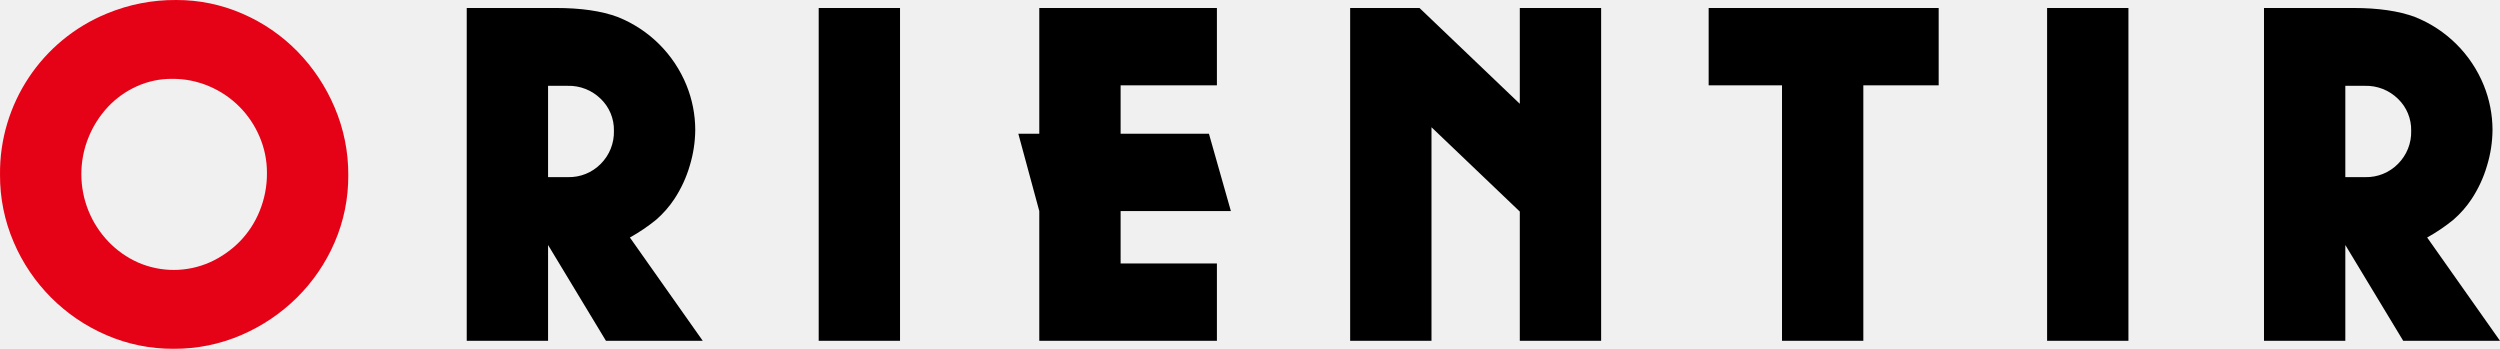
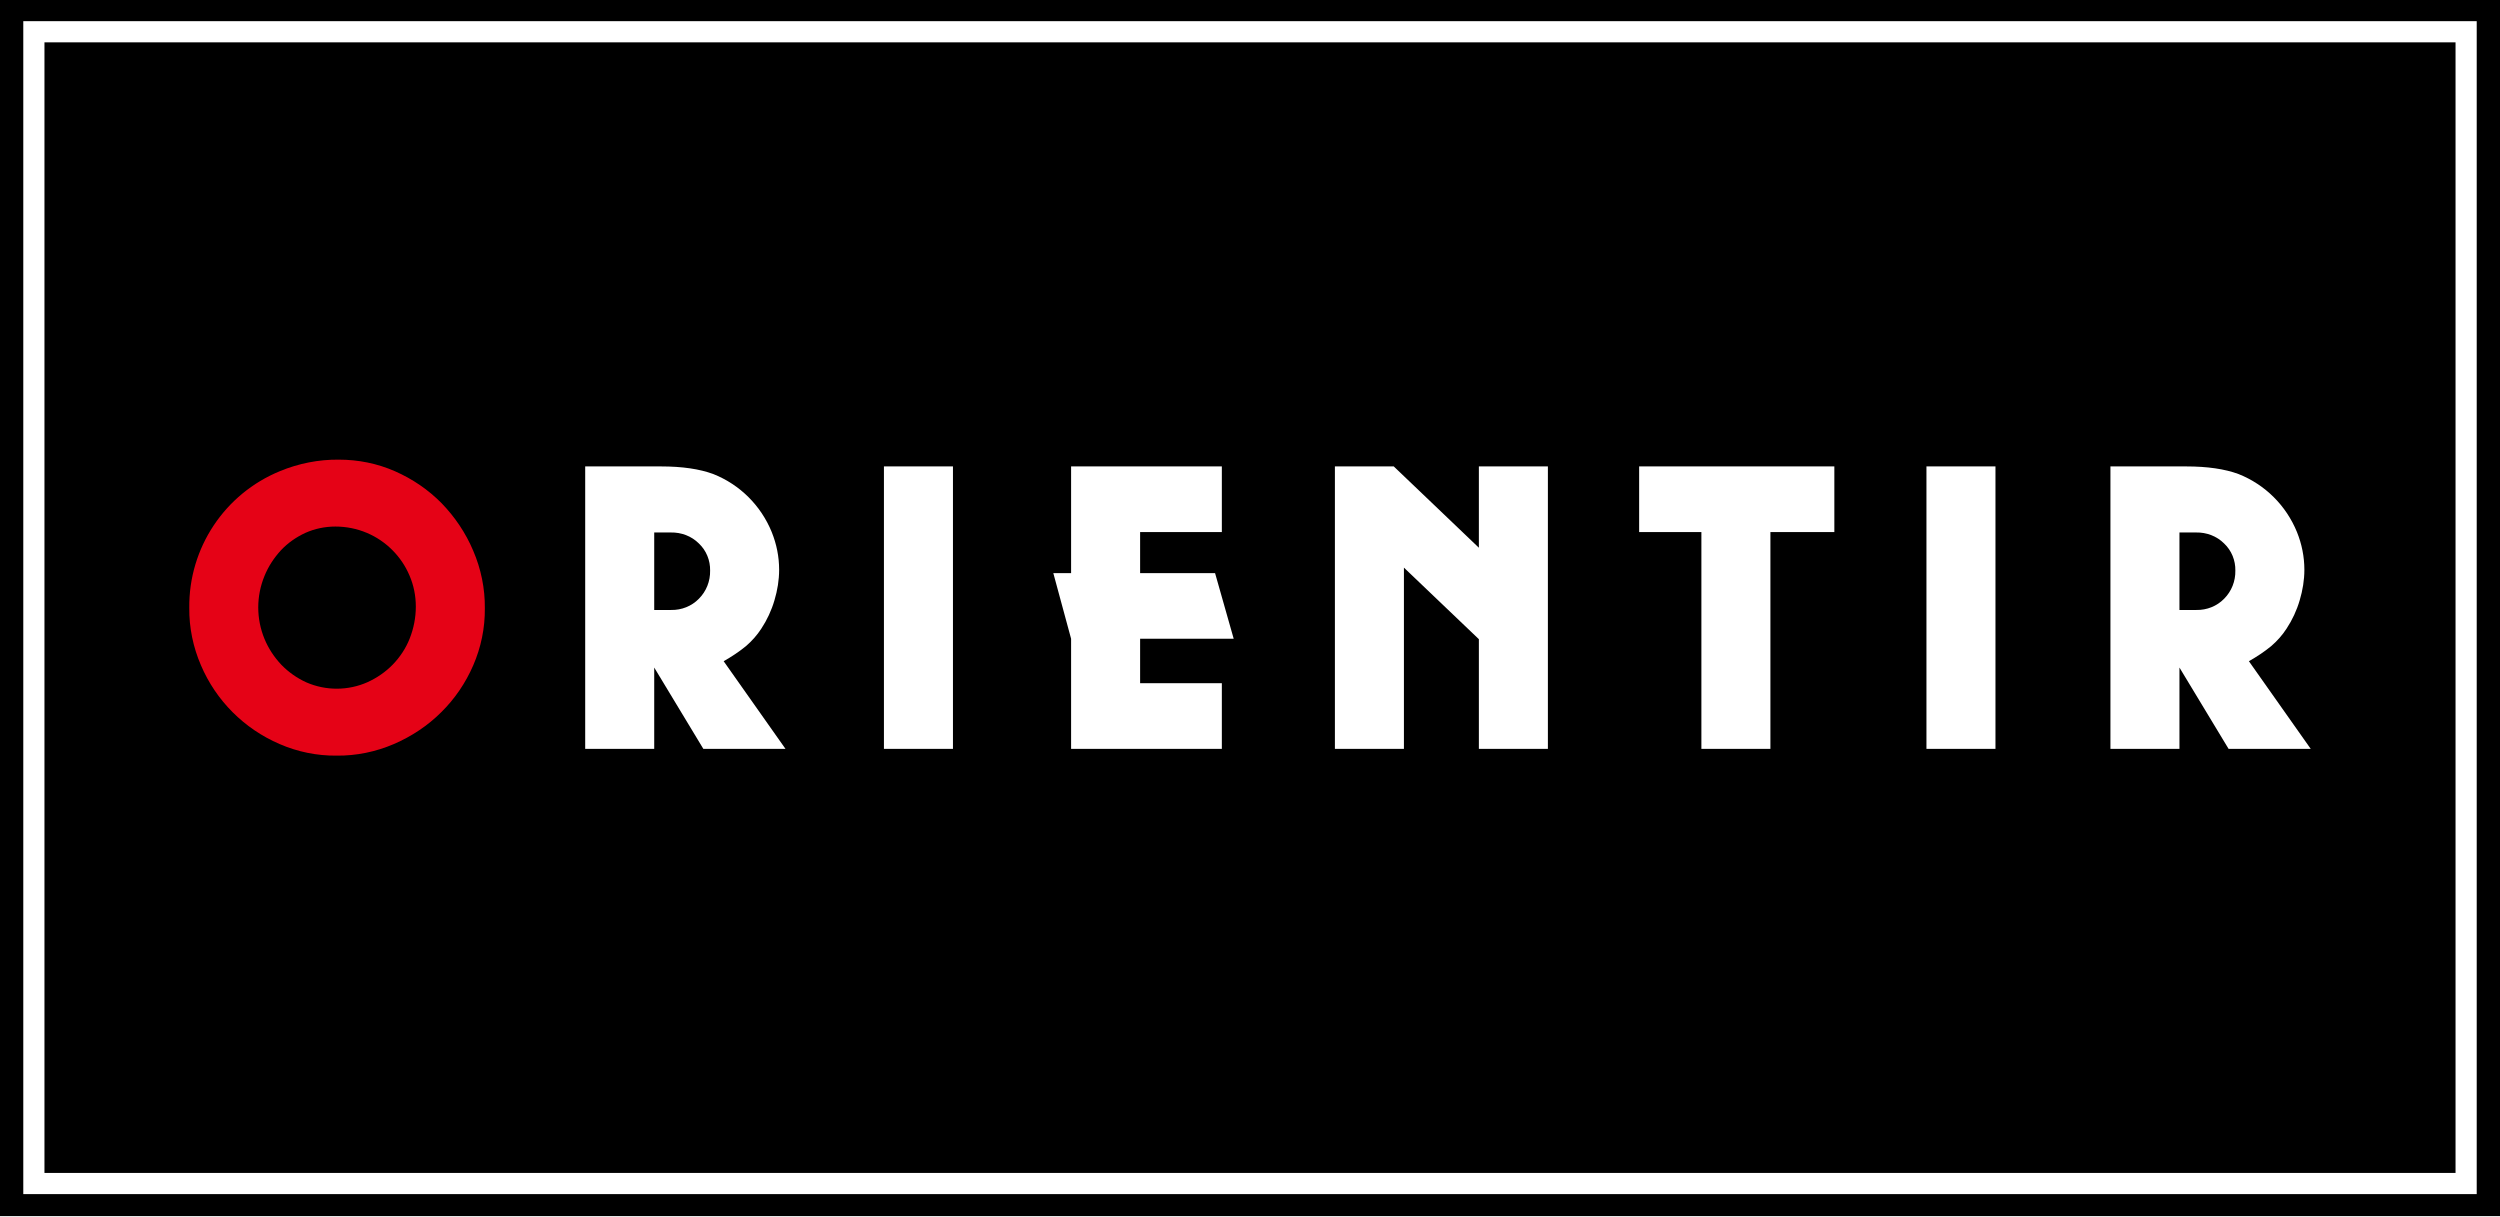
- <svg xmlns="http://www.w3.org/2000/svg" viewBox="0 0 1002.094 139.804">
-   <path d="M70.604.002a65.73 65.73 0 0 1 26.6 5.5 69.32 69.32 0 0 1 22 15.1 72.76 72.76 0 0 1 14.9 22.4 68.1 68.1 0 0 1 5.5 27.2 66.69 66.69 0 0 1-5.5 27 70.43 70.43 0 0 1-15.1 22.1 72.23 72.23 0 0 1-22.3 15 67.41 67.41 0 0 1-27.1 5.5 66.69 66.69 0 0 1-27-5.5 70.77 70.77 0 0 1-37.1-37.2 67.41 67.41 0 0 1-5.5-27.1 69 69 0 0 1 42.9-64.6 71 71 0 0 1 27.7-5.4zm-1.6 31.6a33.9 33.9 0 0 0-14.2 3 36.23 36.23 0 0 0-11.5 8.2 39.69 39.69 0 0 0-7.8 12.2 39.22 39.22 0 0 0 0 29.6 39.06 39.06 0 0 0 8 12.3 37.51 37.51 0 0 0 11.8 8.3 35.76 35.76 0 0 0 28.9-.1 39.43 39.43 0 0 0 11.9-8.3 37.74 37.74 0 0 0 8-12.3 39.61 39.61 0 0 0 2.9-15.1 36.47 36.47 0 0 0-3-14.7 38 38 0 0 0-20.1-20.1 37 37 0 0 0-14.9-3z" fill="#e50216" />
-   <path d="M187.084 3.202h35.8q15 0 24.7 3.6a49.51 49.51 0 0 1 27.6 27.4 47.89 47.89 0 0 1 3.5 17.8 50.61 50.61 0 0 1-2.2 14.4 49.68 49.68 0 0 1-6.2 13.4 41.08 41.08 0 0 1-7.3 8.3 72.3 72.3 0 0 1-10.5 7.1l29.2 41.4h-38.8l-23.2-38.4v38.4h-32.6zm40.6 67.8a17.82 17.82 0 0 0 13.1-5.3 18.05 18.05 0 0 0 5.3-13.3 17.24 17.24 0 0 0-5.3-12.8 18.22 18.22 0 0 0-13.3-5.2h-7.8v36.6zm100.48-67.8h32.6v133.4h-32.6zm88.42 81.4-8.4-31h8.4v-50.4h71.2v31h-38.6v19.4h35.4l8.8 31h-44.2v21h38.6v31h-71.2zm124.61-81.4h27.8l40.2 38.4v-38.4h32.6v133.4h-32.6v-51.8l-35.4-33.8v85.6h-32.6zm173.1 31h-29.4v-31h92.2v31h-30.2v102.4h-32.6zm106.26-31h32.6v133.4h-32.6zm86.94 0h35.8q15 0 24.7 3.6a49.51 49.51 0 0 1 27.6 27.4 47.89 47.89 0 0 1 3.5 17.8 50.26 50.26 0 0 1-2.2 14.4 49.38 49.38 0 0 1-6.2 13.4 41.08 41.08 0 0 1-7.3 8.3 72.3 72.3 0 0 1-10.5 7.1l29.2 41.4h-38.8l-23.2-38.4v38.4h-32.6zm40.6 67.8a17.82 17.82 0 0 0 13.1-5.3 18.05 18.05 0 0 0 5.3-13.3 17.24 17.24 0 0 0-5.3-12.8 18.22 18.22 0 0 0-13.3-5.2h-7.8v36.6z" />
+ <svg xmlns="http://www.w3.org/2000/svg" width="1180.8" height="574.365" xml:space="preserve">
+   <path stroke-miterlimit="10" d="M5 5h1170.8v564.365H5Z" stroke="#000" stroke-width="10" />
+   <path stroke-miterlimit="10" d="M16 15h1148.8v544H16Z" stroke="#fff" stroke-width="10" />
+   <path d="M160 217.1c9.2 0 18.2 1.8 26.6 5.5 8.2 3.6 15.7 8.7 22 15.1 6.3 6.5 11.4 14.1 14.9 22.4 3.7 8.6 5.6 17.9 5.5 27.2.1 9.3-1.8 18.5-5.5 27-3.6 8.3-8.7 15.8-15.1 22.1-6.4 6.4-14 11.4-22.3 15-8.6 3.7-17.8 5.6-27.1 5.5-9.3.1-18.5-1.8-27-5.5-16.7-7.2-30-20.5-37.1-37.2-3.7-8.6-5.6-17.8-5.5-27.1-.3-28.3 16.7-53.9 42.9-64.6 8.7-3.6 18.2-5.5 27.7-5.4zm-1.6 31.6c-4.9 0-9.7 1-14.2 3-4.3 2-8.2 4.7-11.5 8.2-3.3 3.6-6 7.7-7.8 12.2-3.9 9.5-3.9 20.1 0 29.6 1.9 4.6 4.6 8.7 8 12.3 3.4 3.5 7.4 6.3 11.8 8.3 9.2 4 19.7 4 28.9-.1 4.4-2 8.5-4.8 11.9-8.3 3.4-3.5 6.2-7.7 8-12.3 1.9-4.8 2.9-9.9 2.9-15.1 0-5.1-1-10.1-3-14.7-3.8-9-11.1-16.3-20.1-20.1-4.7-2-9.8-3-14.9-3z" fill="#e50216" />
+   <path d="M276.4 220.3h35.8c10 0 18.2 1.2 24.7 3.6 12.6 5 22.5 14.9 27.6 27.4 2.3 5.7 3.5 11.7 3.5 17.8 0 4.9-.8 9.7-2.2 14.4-1.4 4.8-3.5 9.3-6.2 13.4-2 3.1-4.5 5.9-7.3 8.3-3.3 2.7-6.8 5-10.5 7.1l29.2 41.4h-38.8L309 315.3v38.4h-32.6zm40.6 67.8c4.9.1 9.7-1.8 13.1-5.3 3.5-3.5 5.4-8.3 5.3-13.3.1-4.8-1.8-9.5-5.3-12.8-3.5-3.5-8.3-5.3-13.3-5.2H309v36.6zm100.5-67.8h32.6v133.4h-32.6zm88.4 81.4-8.4-31h8.4v-50.4h71.2v31h-38.6v19.4h35.4l8.8 31h-44.2v21h38.6v31h-71.2zm124.6-81.4h27.8l40.2 38.4v-38.4h32.6v133.4h-32.6v-51.8l-35.4-33.8v85.6h-32.6zm173.1 31h-29.4v-31h92.2v31h-30.2v102.4h-32.6zm106.3-31h32.6v133.4h-32.6zm86.9 0h35.8c10 0 18.2 1.2 24.7 3.6 12.6 5 22.5 14.9 27.6 27.4 2.3 5.7 3.5 11.7 3.5 17.8 0 4.9-.8 9.7-2.2 14.4-1.4 4.8-3.5 9.3-6.2 13.4-2 3.1-4.5 5.9-7.3 8.3-3.3 2.7-6.8 5-10.5 7.1l29.2 41.4h-38.8l-23.2-38.4v38.4h-32.6Zm40.6 67.8c4.9.1 9.7-1.8 13.1-5.3 3.5-3.5 5.4-8.3 5.3-13.3.1-4.8-1.8-9.5-5.3-12.8-3.5-3.5-8.3-5.3-13.3-5.2h-7.8v36.6z" fill="#fff" />
</svg>
